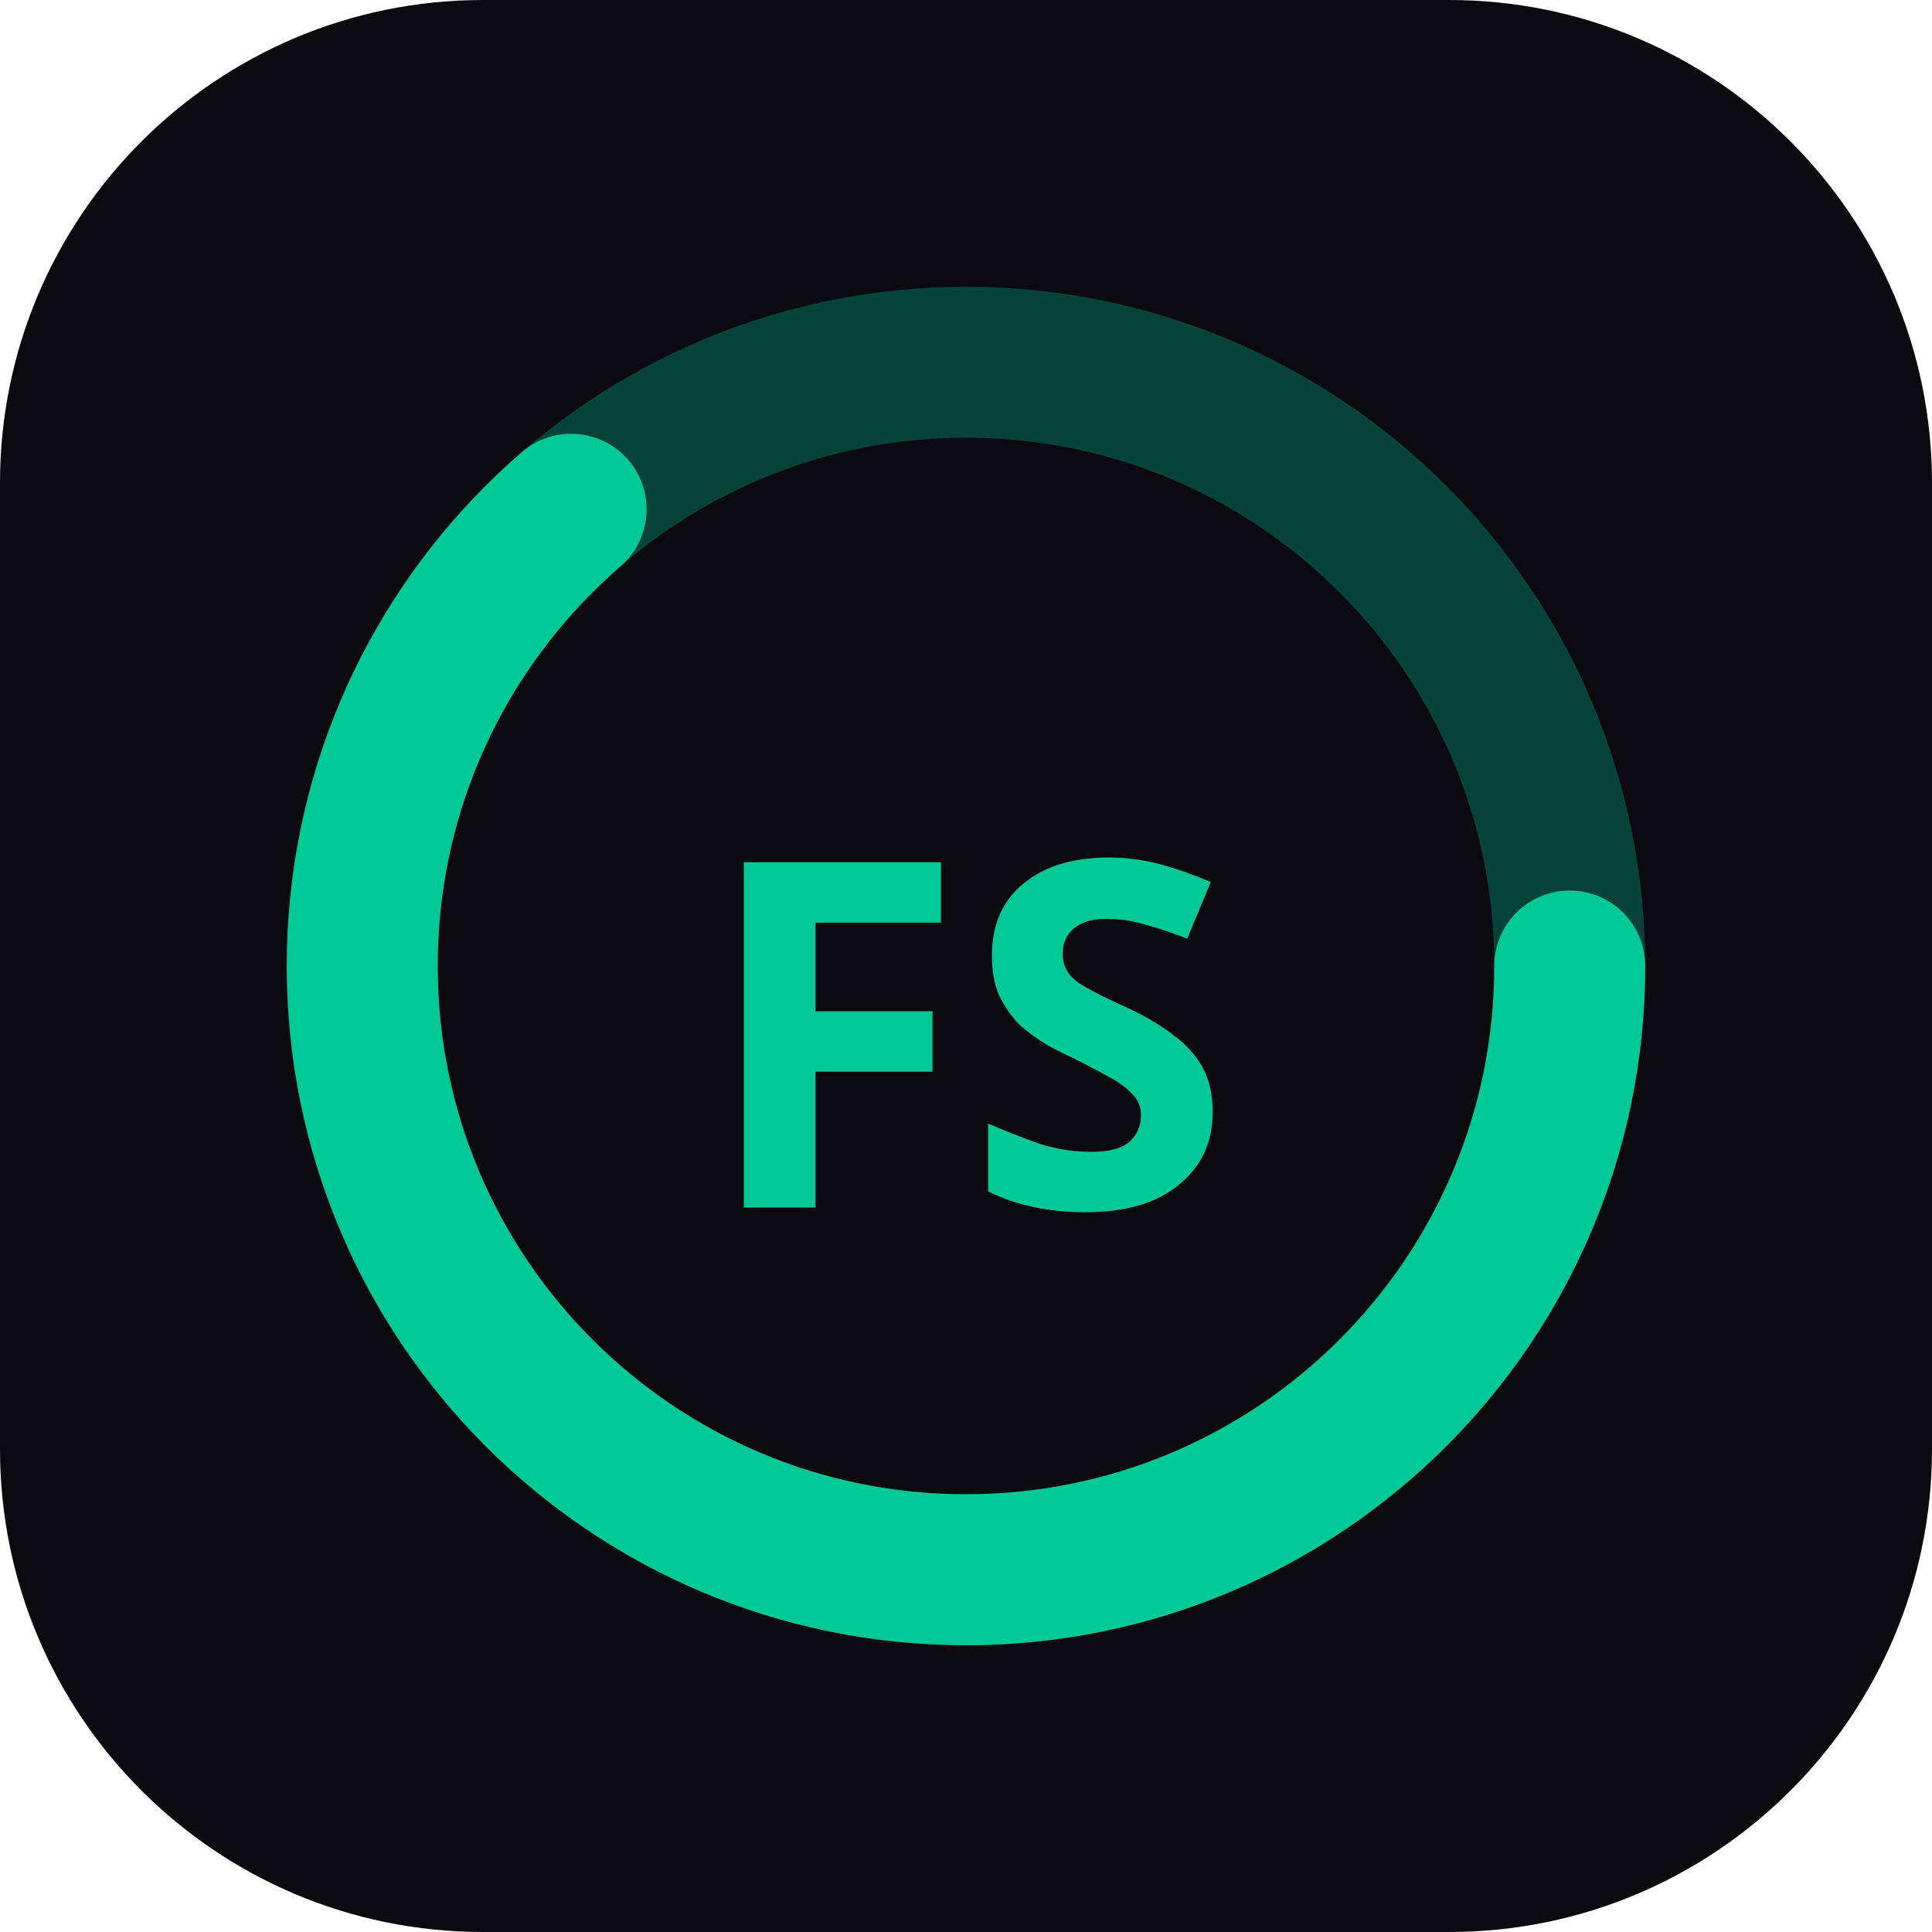
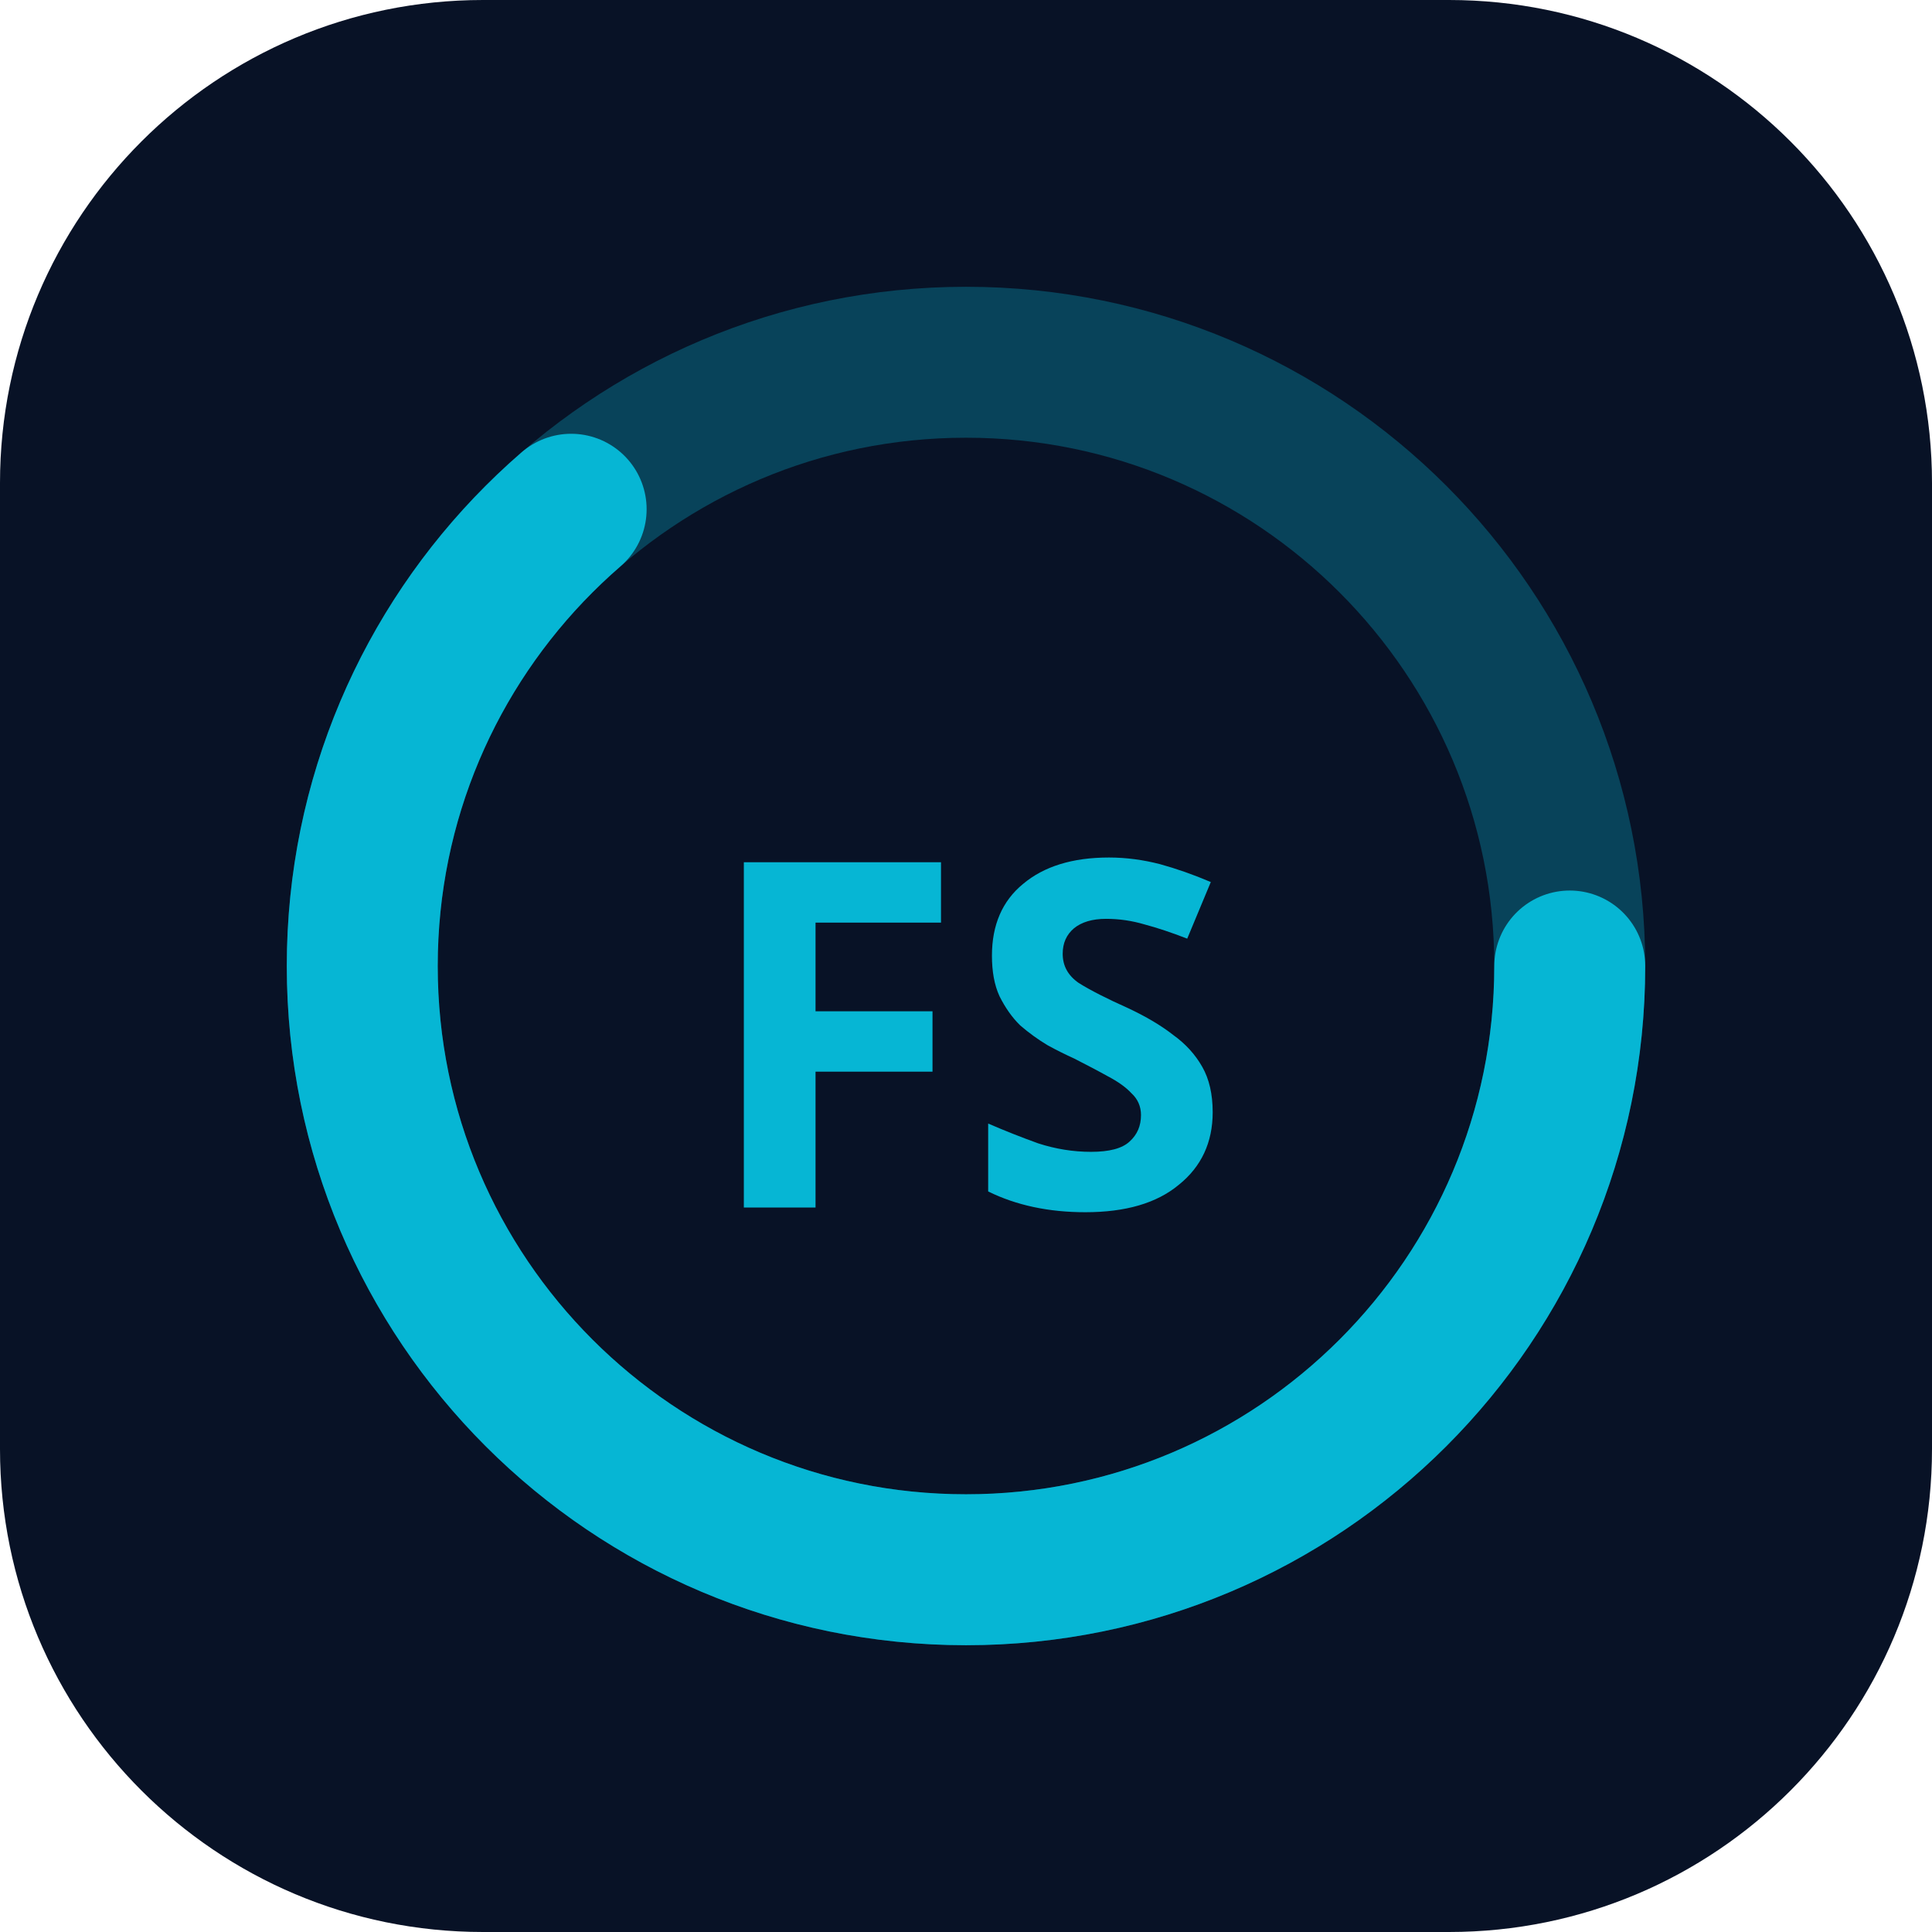
<svg xmlns="http://www.w3.org/2000/svg" viewBox="0 0 32 32">
-   <rect width="32" height="32" rx="8" fill="#0A0A0F" />
-   <circle cx="16" cy="16" r="10" fill="none" stroke="#00C896" stroke-width="2.5" opacity="0.3" />
-   <circle cx="16" cy="16" r="10" fill="none" stroke="#00C896" stroke-width="2.5" stroke-dasharray="40 23" stroke-dashoffset="0" stroke-linecap="round" />
-   <text x="16" y="20" text-anchor="middle" font-family="sans-serif" font-size="8" font-weight="bold" fill="#00C896">FS</text>
+   <rect width="32" height="32" rx="8" fill="#081226" />
+   <circle cx="16" cy="16" r="10" fill="none" stroke="#06B6D4" stroke-width="2.5" opacity="0.3" />
+   <circle cx="16" cy="16" r="10" fill="none" stroke="#06B6D4" stroke-width="2.5" stroke-dasharray="40 23" stroke-dashoffset="0" stroke-linecap="round" />
+   <text x="16" y="20" text-anchor="middle" font-family="sans-serif" font-size="8" font-weight="bold" fill="#06B6D4">FS</text>
</svg>
